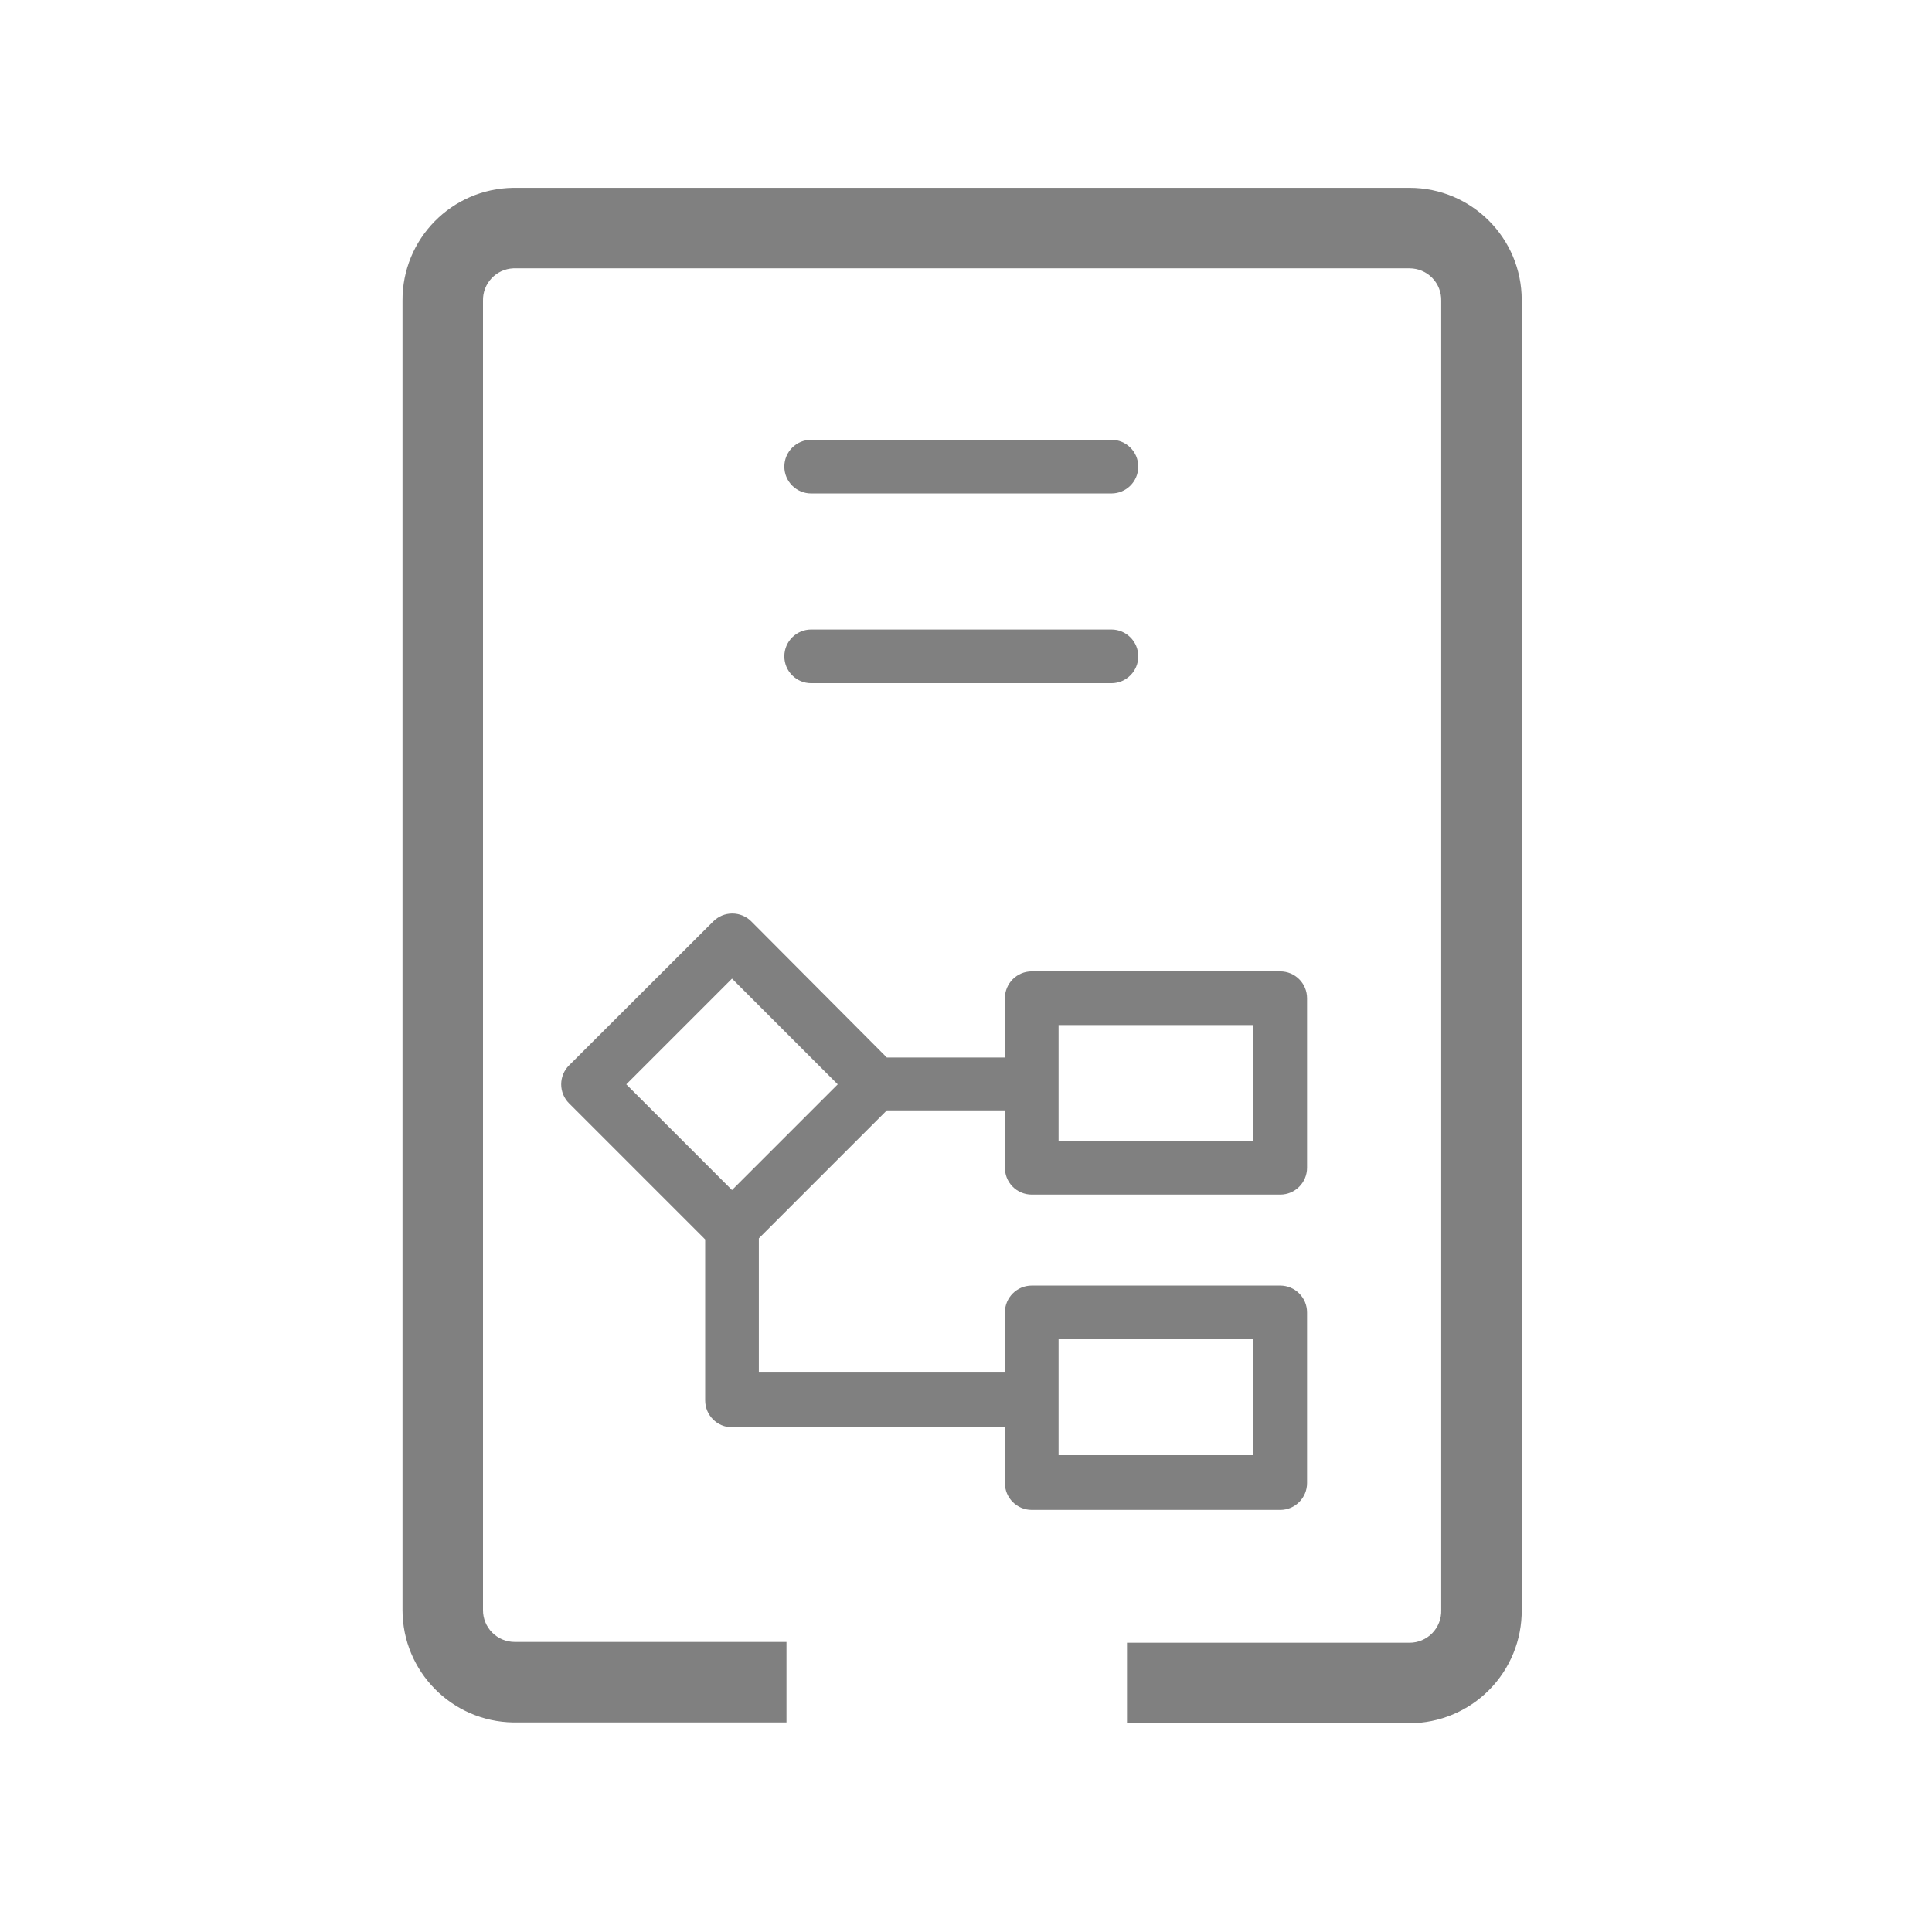
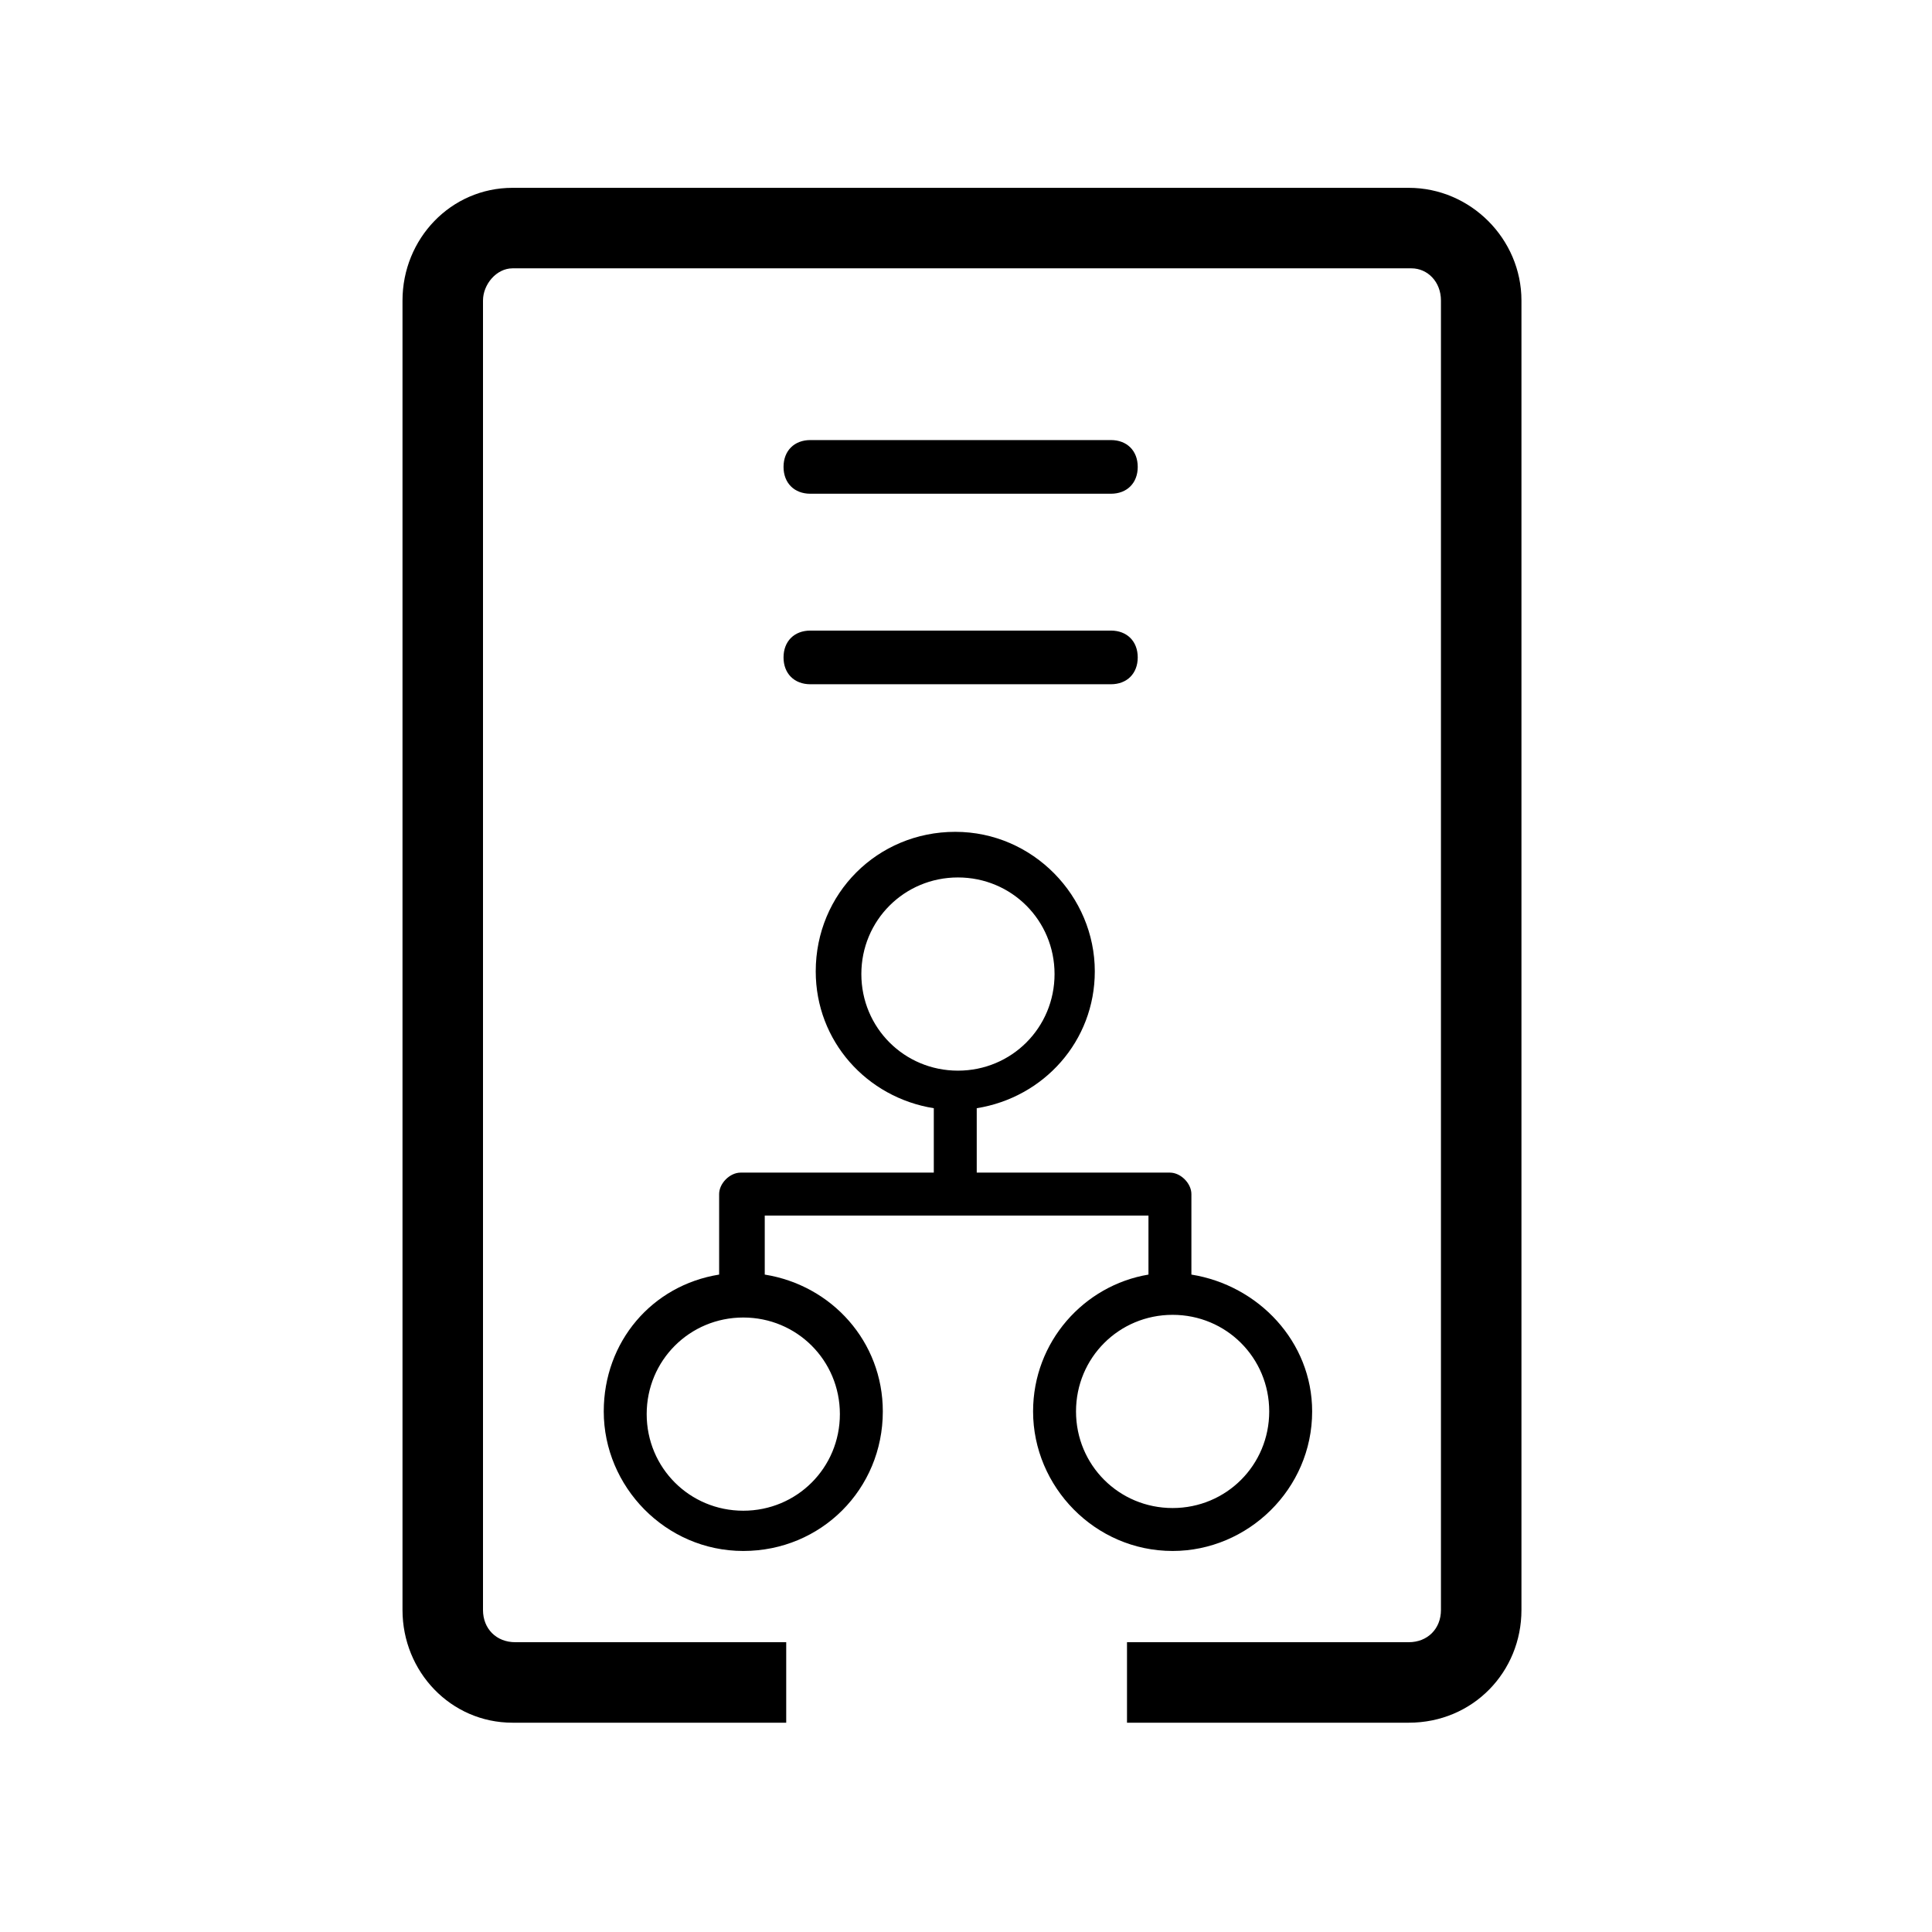
- <svg xmlns="http://www.w3.org/2000/svg" viewBox="0 0 72 72">
+ <svg xmlns="http://www.w3.org/2000/svg" version="1.1" id="Layer_1" x="0px" y="0px" viewBox="0 0 72 72" style="enable-background:new 0 0 72 72;" xml:space="preserve">
  <g>
-     <path d="M52.53,64.22H42v-3H52.53A1.18,1.18,0,0,0,53.71,60V11.21A1.18,1.18,0,0,0,52.53,10H19.13A1.18,1.18,0,0,0,18,11.21V60a1.18,1.18,0,0,0,1.18,1.19H29.31v3H19.13A4.19,4.19,0,0,1,15,60V11.21A4.18,4.18,0,0,1,19.13,7h33.4a4.18,4.18,0,0,1,4.18,4.18V60A4.19,4.19,0,0,1,52.53,64.22Z" fill="gray" />
-     <path d="M41.42,18.39H30.23a1,1,0,0,1,0-2H41.42a1,1,0,0,1,0,2Z" fill="gray" />
-     <path d="M41.42,25.46H30.23a1,1,0,1,1,0-2H41.42a1,1,0,0,1,0,2Z" fill="gray" />
-     <path d="M38.45,44.52h9.26a1,1,0,0,0,1-1V37.2a1,1,0,0,0-1-1H38.45a1,1,0,0,0-1,1v2.21h-4.4L28,34.34a1,1,0,0,0-1.42,0L21.21,39.7a1,1,0,0,0,0,1.42l5.07,5.07v6a1,1,0,0,0,1,1H37.45v2.08a1,1,0,0,0,1,1h9.26a1,1,0,0,0,1-1V48.91a1,1,0,0,0-1-1H38.45a1,1,0,0,0-1,1v2.24H28.28v-5l4.77-4.77h4.4v2.11A1,1,0,0,0,38.45,44.52Zm1,5.39h7.26v4.32H39.45ZM27.28,44.35l-3.94-3.94,3.94-3.94,3.94,3.94ZM39.45,38.2h7.26v4.32H39.45Z" fill="gray" />
+     <path d="M52.5,64.2H42v-3h10.5c0.7,0,1.2-0.5,1.2-1.2c0,0,0,0,0,0V11.2c0-0.7-0.5-1.2-1.1-1.2c0,0,0,0,0,0H19.1   c-0.6,0-1.1,0.6-1.1,1.2V60c0,0.7,0.5,1.2,1.2,1.2c0,0,0,0,0,0h10.1v3H19.1c-2.3,0-4.1-1.9-4.1-4.2V11.2C15,8.9,16.8,7,19.1,7h33.4   c2.3,0,4.2,1.9,4.2,4.2l0,0V60C56.7,62.3,54.9,64.2,52.5,64.2C52.5,64.2,52.5,64.2,52.5,64.2z" />
+     <path d="M41.4,18.4H30.2c-0.6,0-1-0.4-1-1s0.4-1,1-1h11.2c0.6,0,1,0.4,1,1S42,18.4,41.4,18.4z" />
+     <path d="M41.4,25.5H30.2c-0.6,0-1-0.4-1-1s0.4-1,1-1h11.2c0.6,0,1,0.4,1,1S42,25.5,41.4,25.5z" />
  </g>
-   <rect x="0.36" y="0.36" width="71.28" height="71.28" fill="none" />
+   <path d="M44.4,47.5v-3c0-0.4-0.4-0.8-0.8-0.8h-7.2v-2.4c2.5-0.4,4.4-2.5,4.4-5.1c0-2.8-2.3-5.2-5.2-5.2s-5.2,2.3-5.2,5.2  c0,2.6,1.9,4.7,4.4,5.1v2.4h-7.2c-0.4,0-0.8,0.4-0.8,0.8v3c-2.5,0.4-4.3,2.5-4.3,5.1c0,2.8,2.3,5.2,5.2,5.2s5.2-2.3,5.2-5.2  c0-2.6-1.9-4.7-4.4-5.1v-2.2h14.3v2.2c-2.4,0.4-4.3,2.5-4.3,5.1c0,2.8,2.3,5.2,5.2,5.2c2.8,0,5.2-2.3,5.2-5.2  C48.9,50,46.9,47.9,44.4,47.5z M32.1,36.3c0-2,1.6-3.6,3.6-3.6c2,0,3.6,1.6,3.6,3.6c0,2-1.6,3.6-3.6,3.6  C33.7,39.9,32.1,38.3,32.1,36.3z M31.3,52.7c0,2-1.6,3.6-3.6,3.6s-3.6-1.6-3.6-3.6s1.6-3.6,3.6-3.6S31.3,50.7,31.3,52.7z M43.7,56.2  c-2,0-3.6-1.6-3.6-3.6s1.6-3.6,3.6-3.6s3.6,1.6,3.6,3.6S45.7,56.2,43.7,56.2z" />
</svg>
